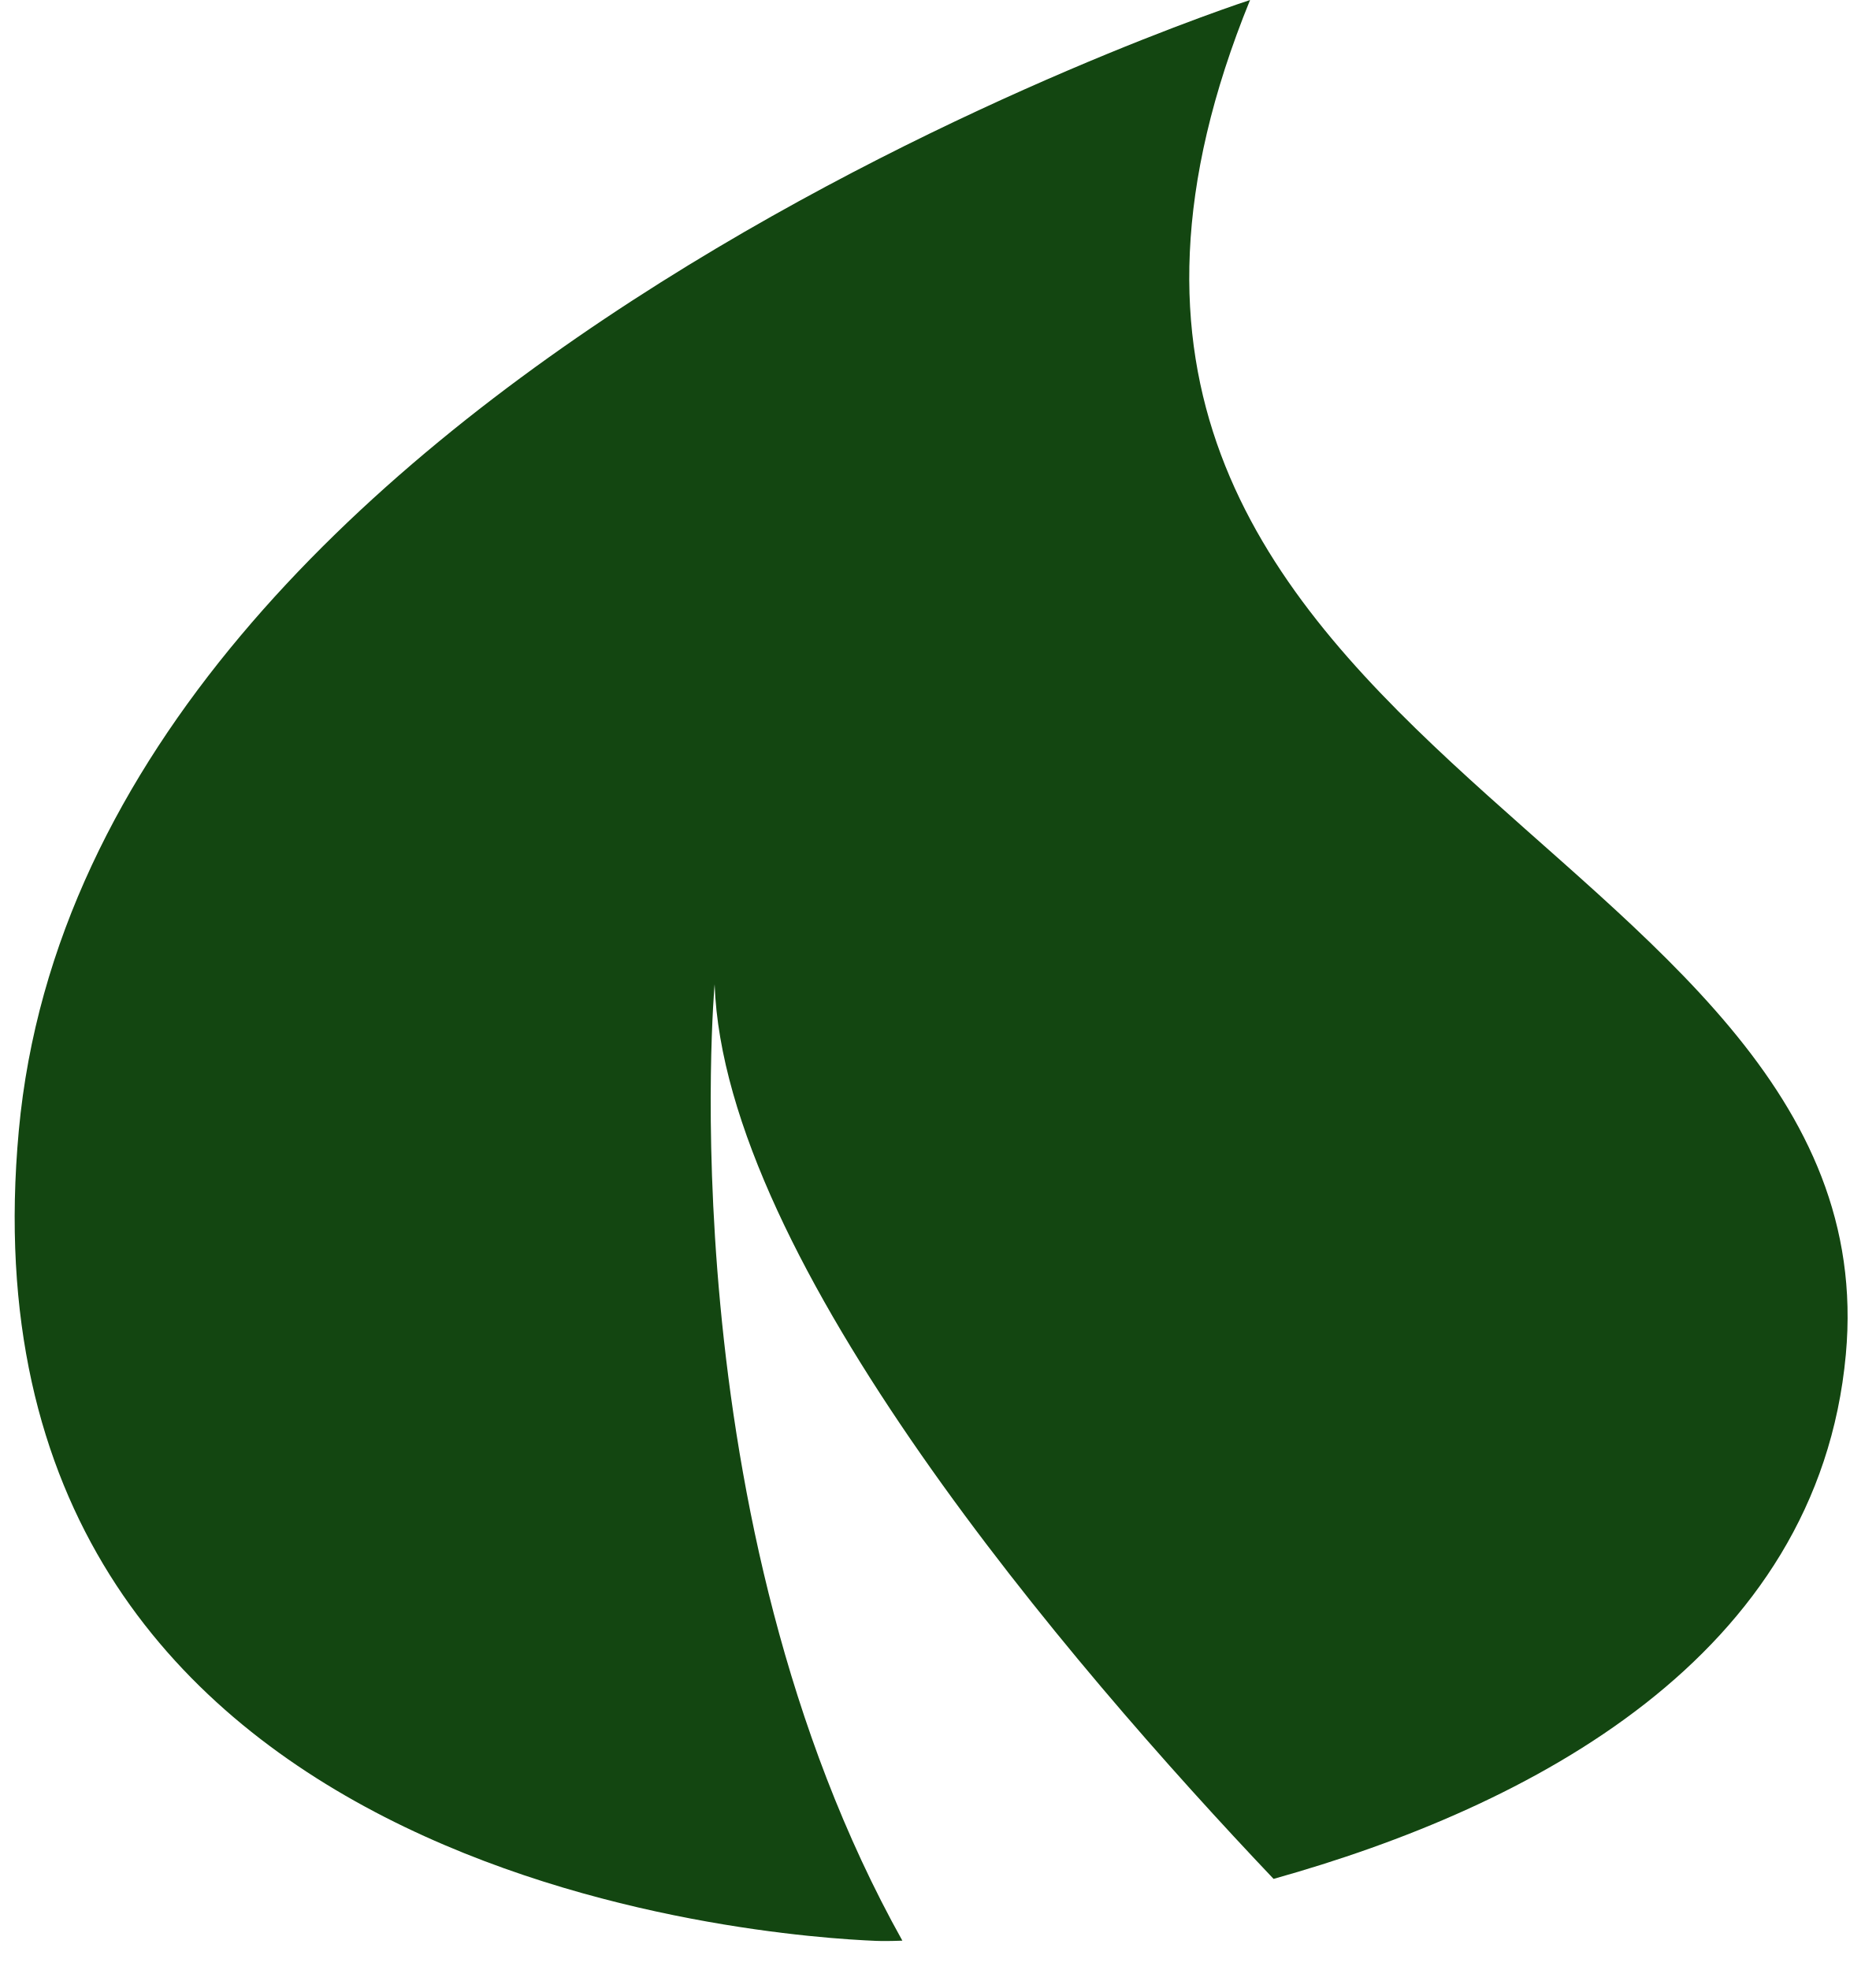
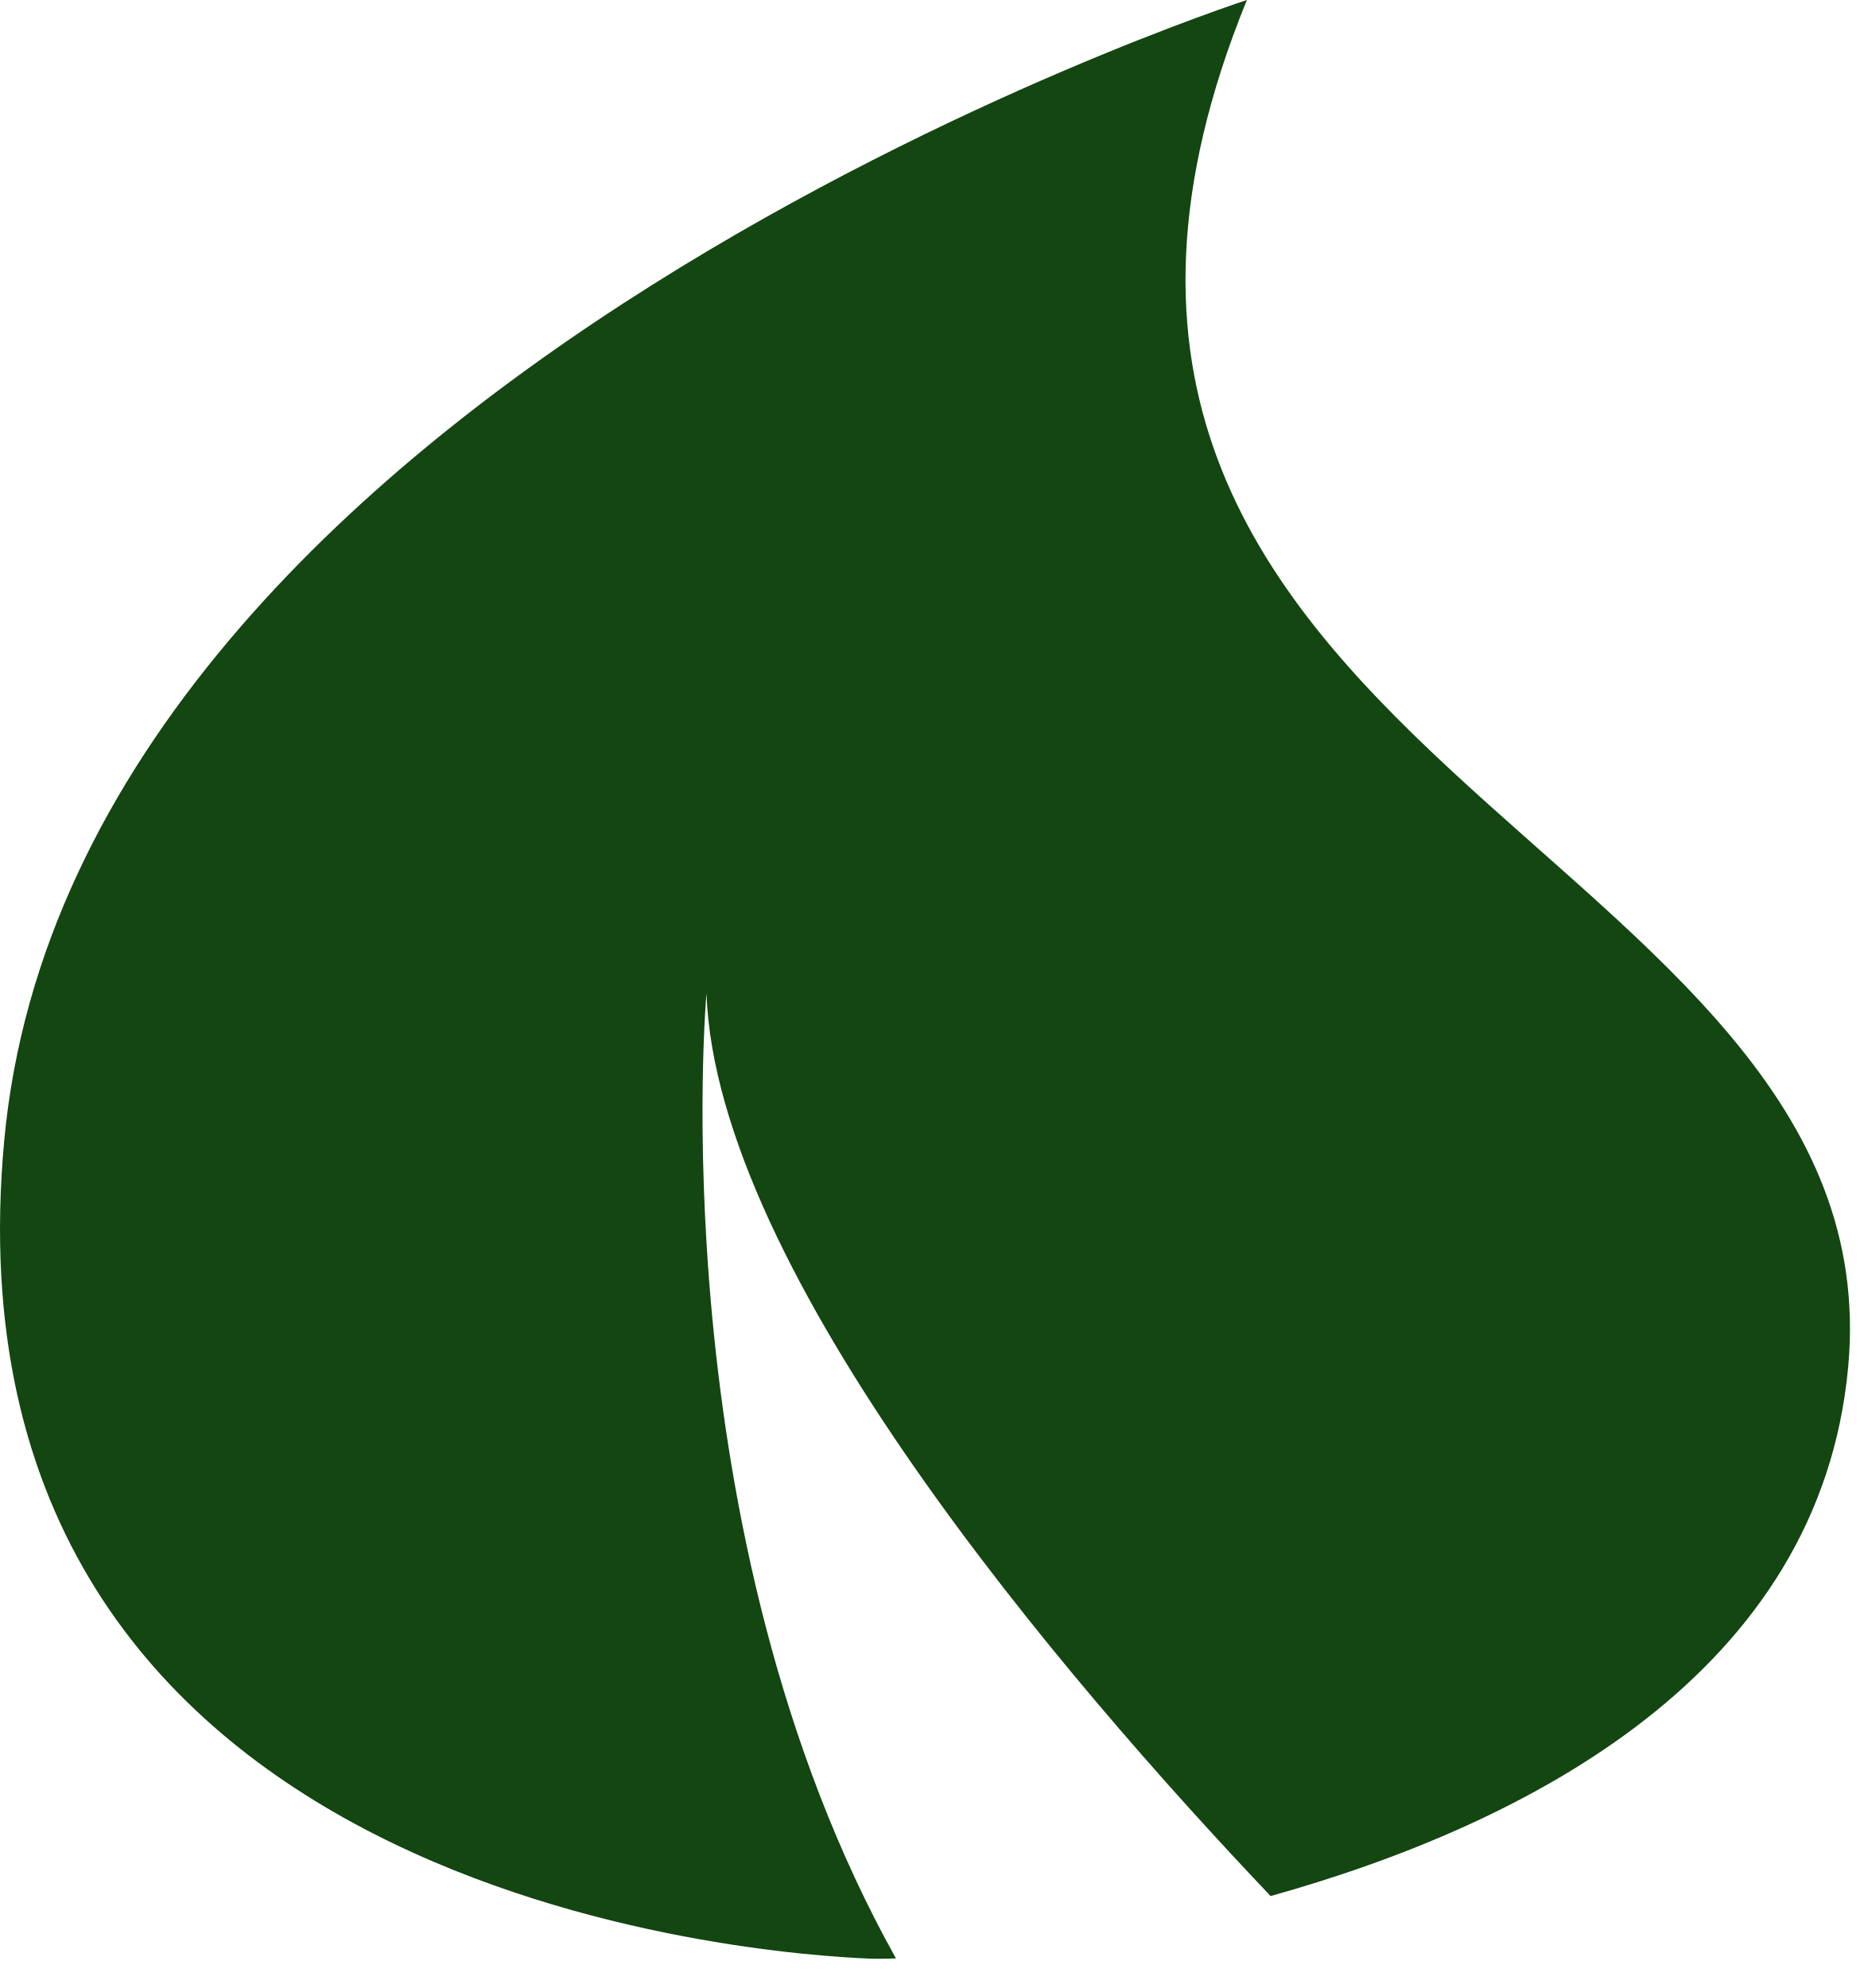
- <svg xmlns="http://www.w3.org/2000/svg" id="search" width="20px" height="21px" viewBox="0 0 45 48" fill="none">
+ <svg xmlns="http://www.w3.org/2000/svg" id="search" viewBox="0 0 45 48" fill="none">
  <path d="M0.101 27.548C-1.592 45.923 18.609 47.192 20.983 47.29C21.132 47.296 21.352 47.296 21.632 47.285C15.901 37.029 17.057 23.984 17.057 23.984C17.297 30.72 25.683 40.518 30.678 45.78C36.931 44.03 43.944 40.387 44.623 33.004C45.797 20.25 22.652 18.282 30.105 0C30.106 0 1.795 9.174 0.101 27.548Z" fill="#134611" />
</svg>
